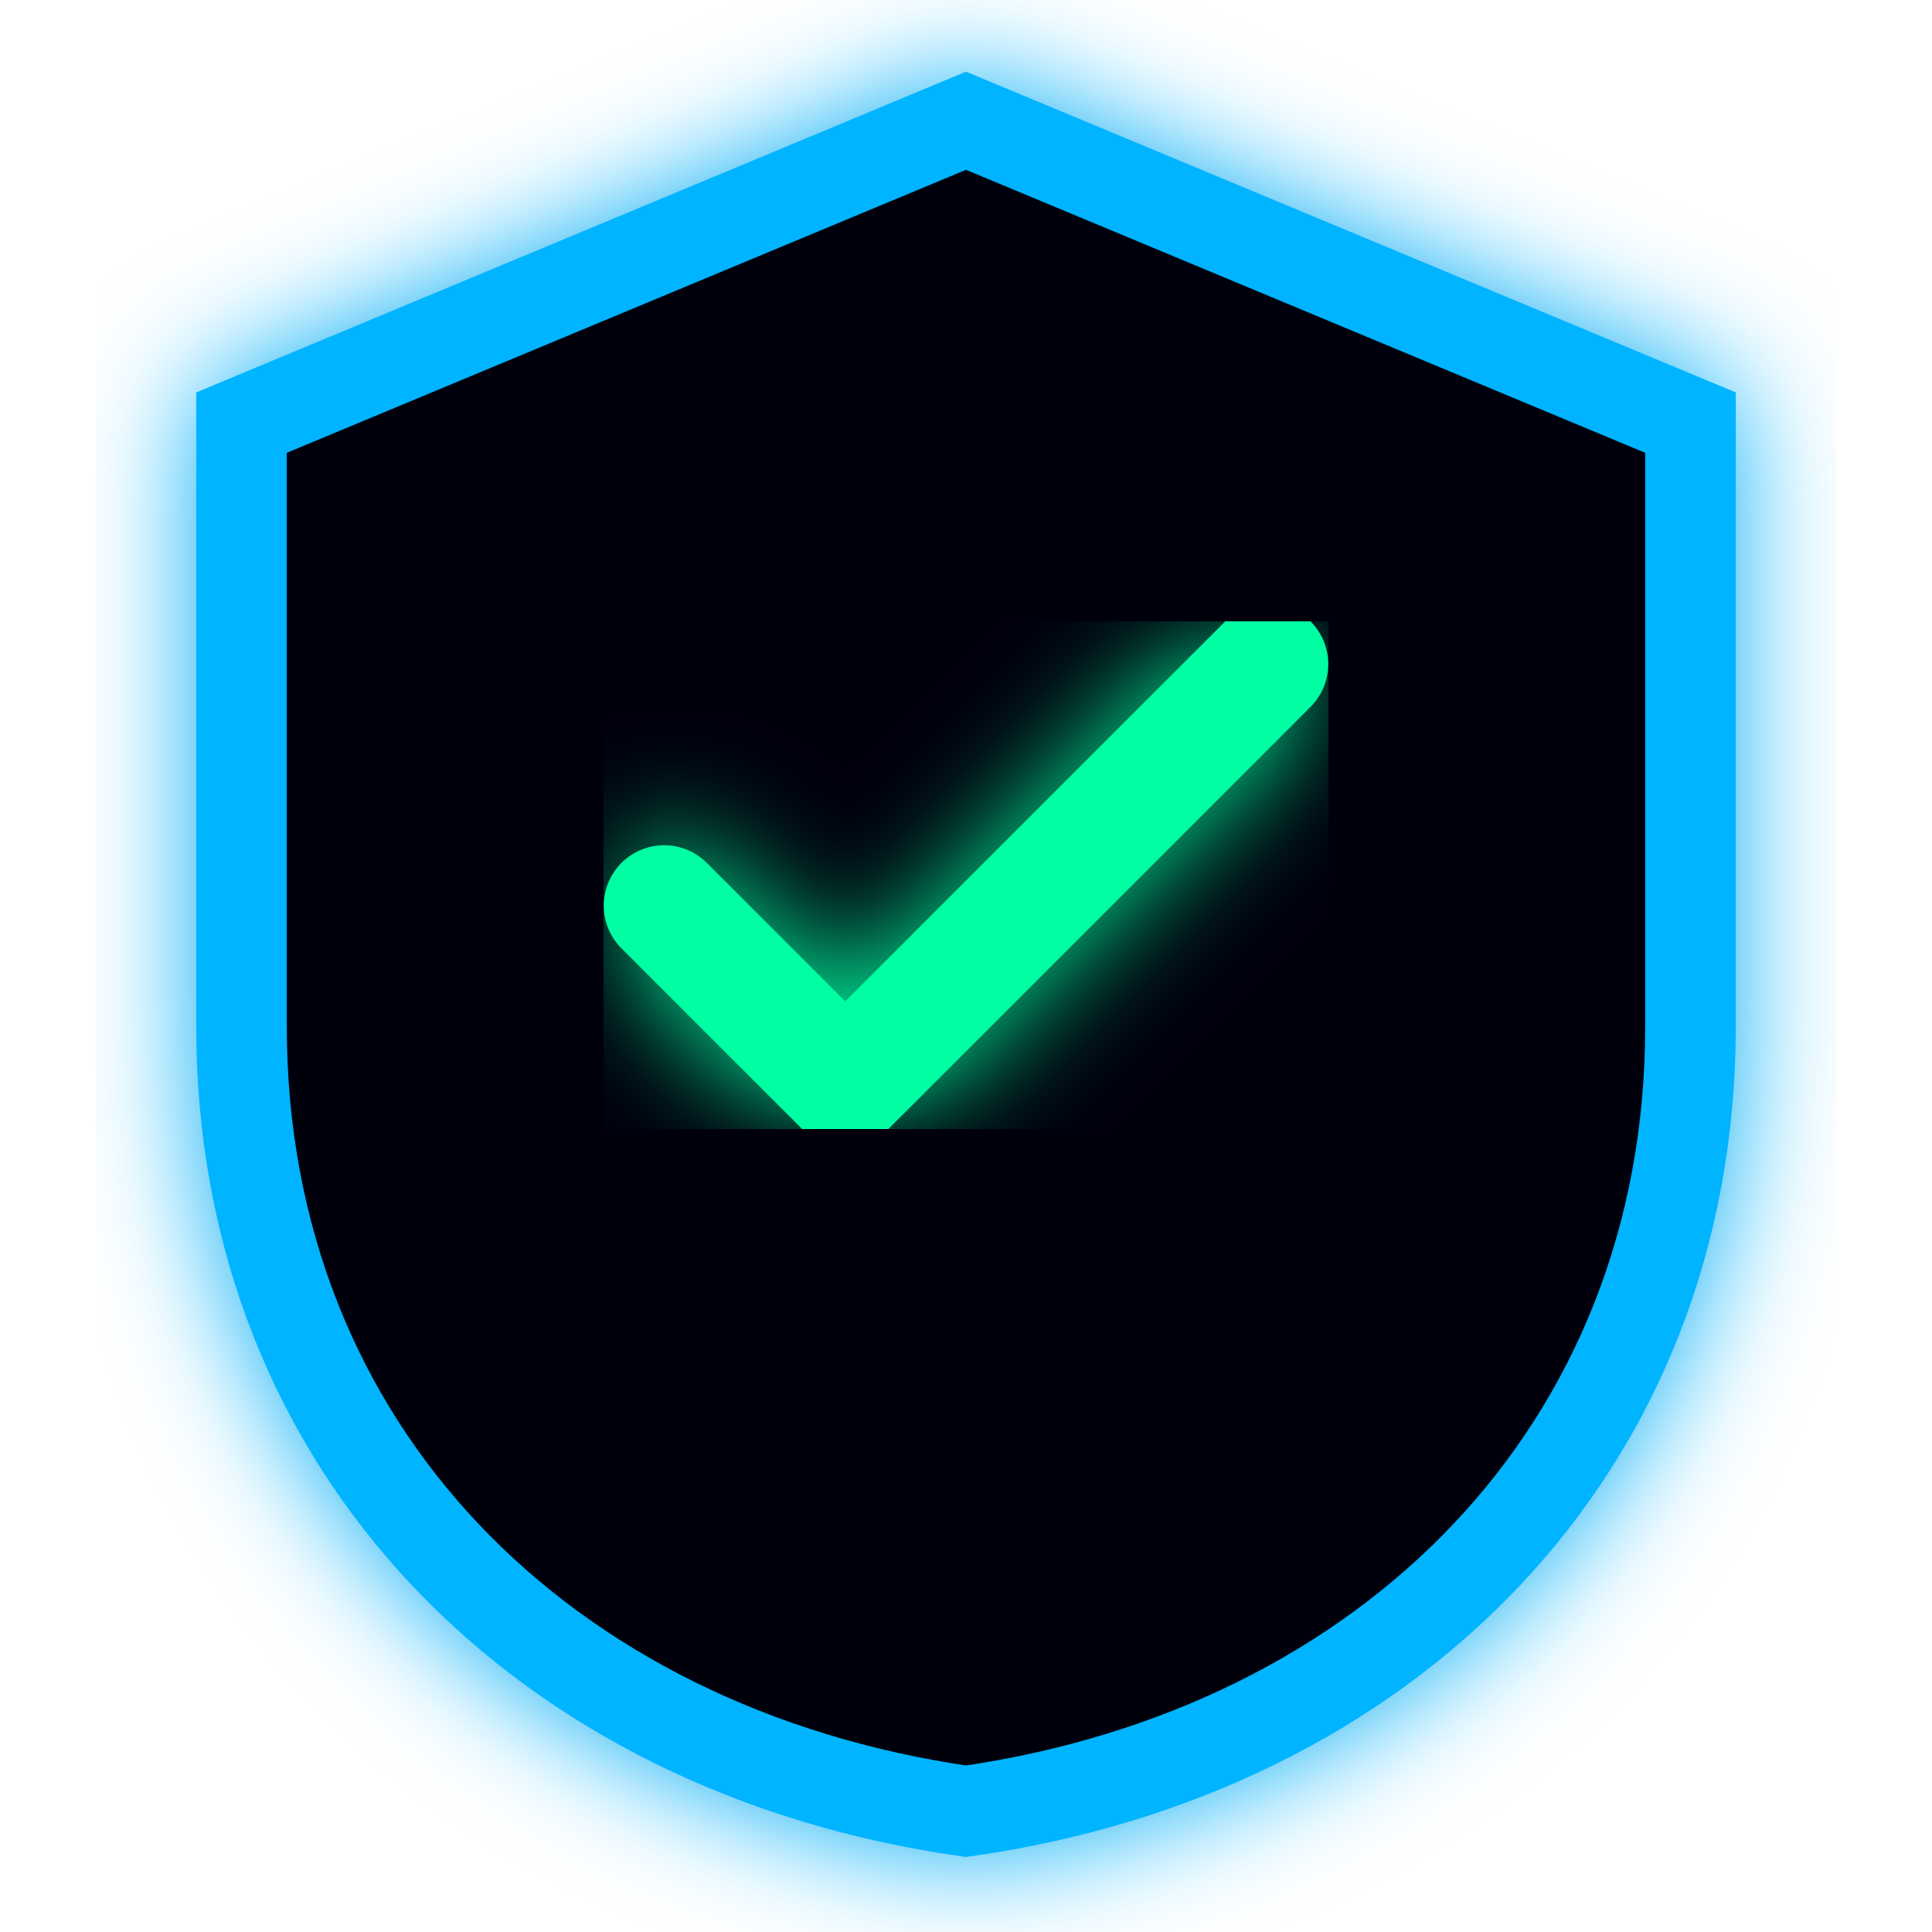
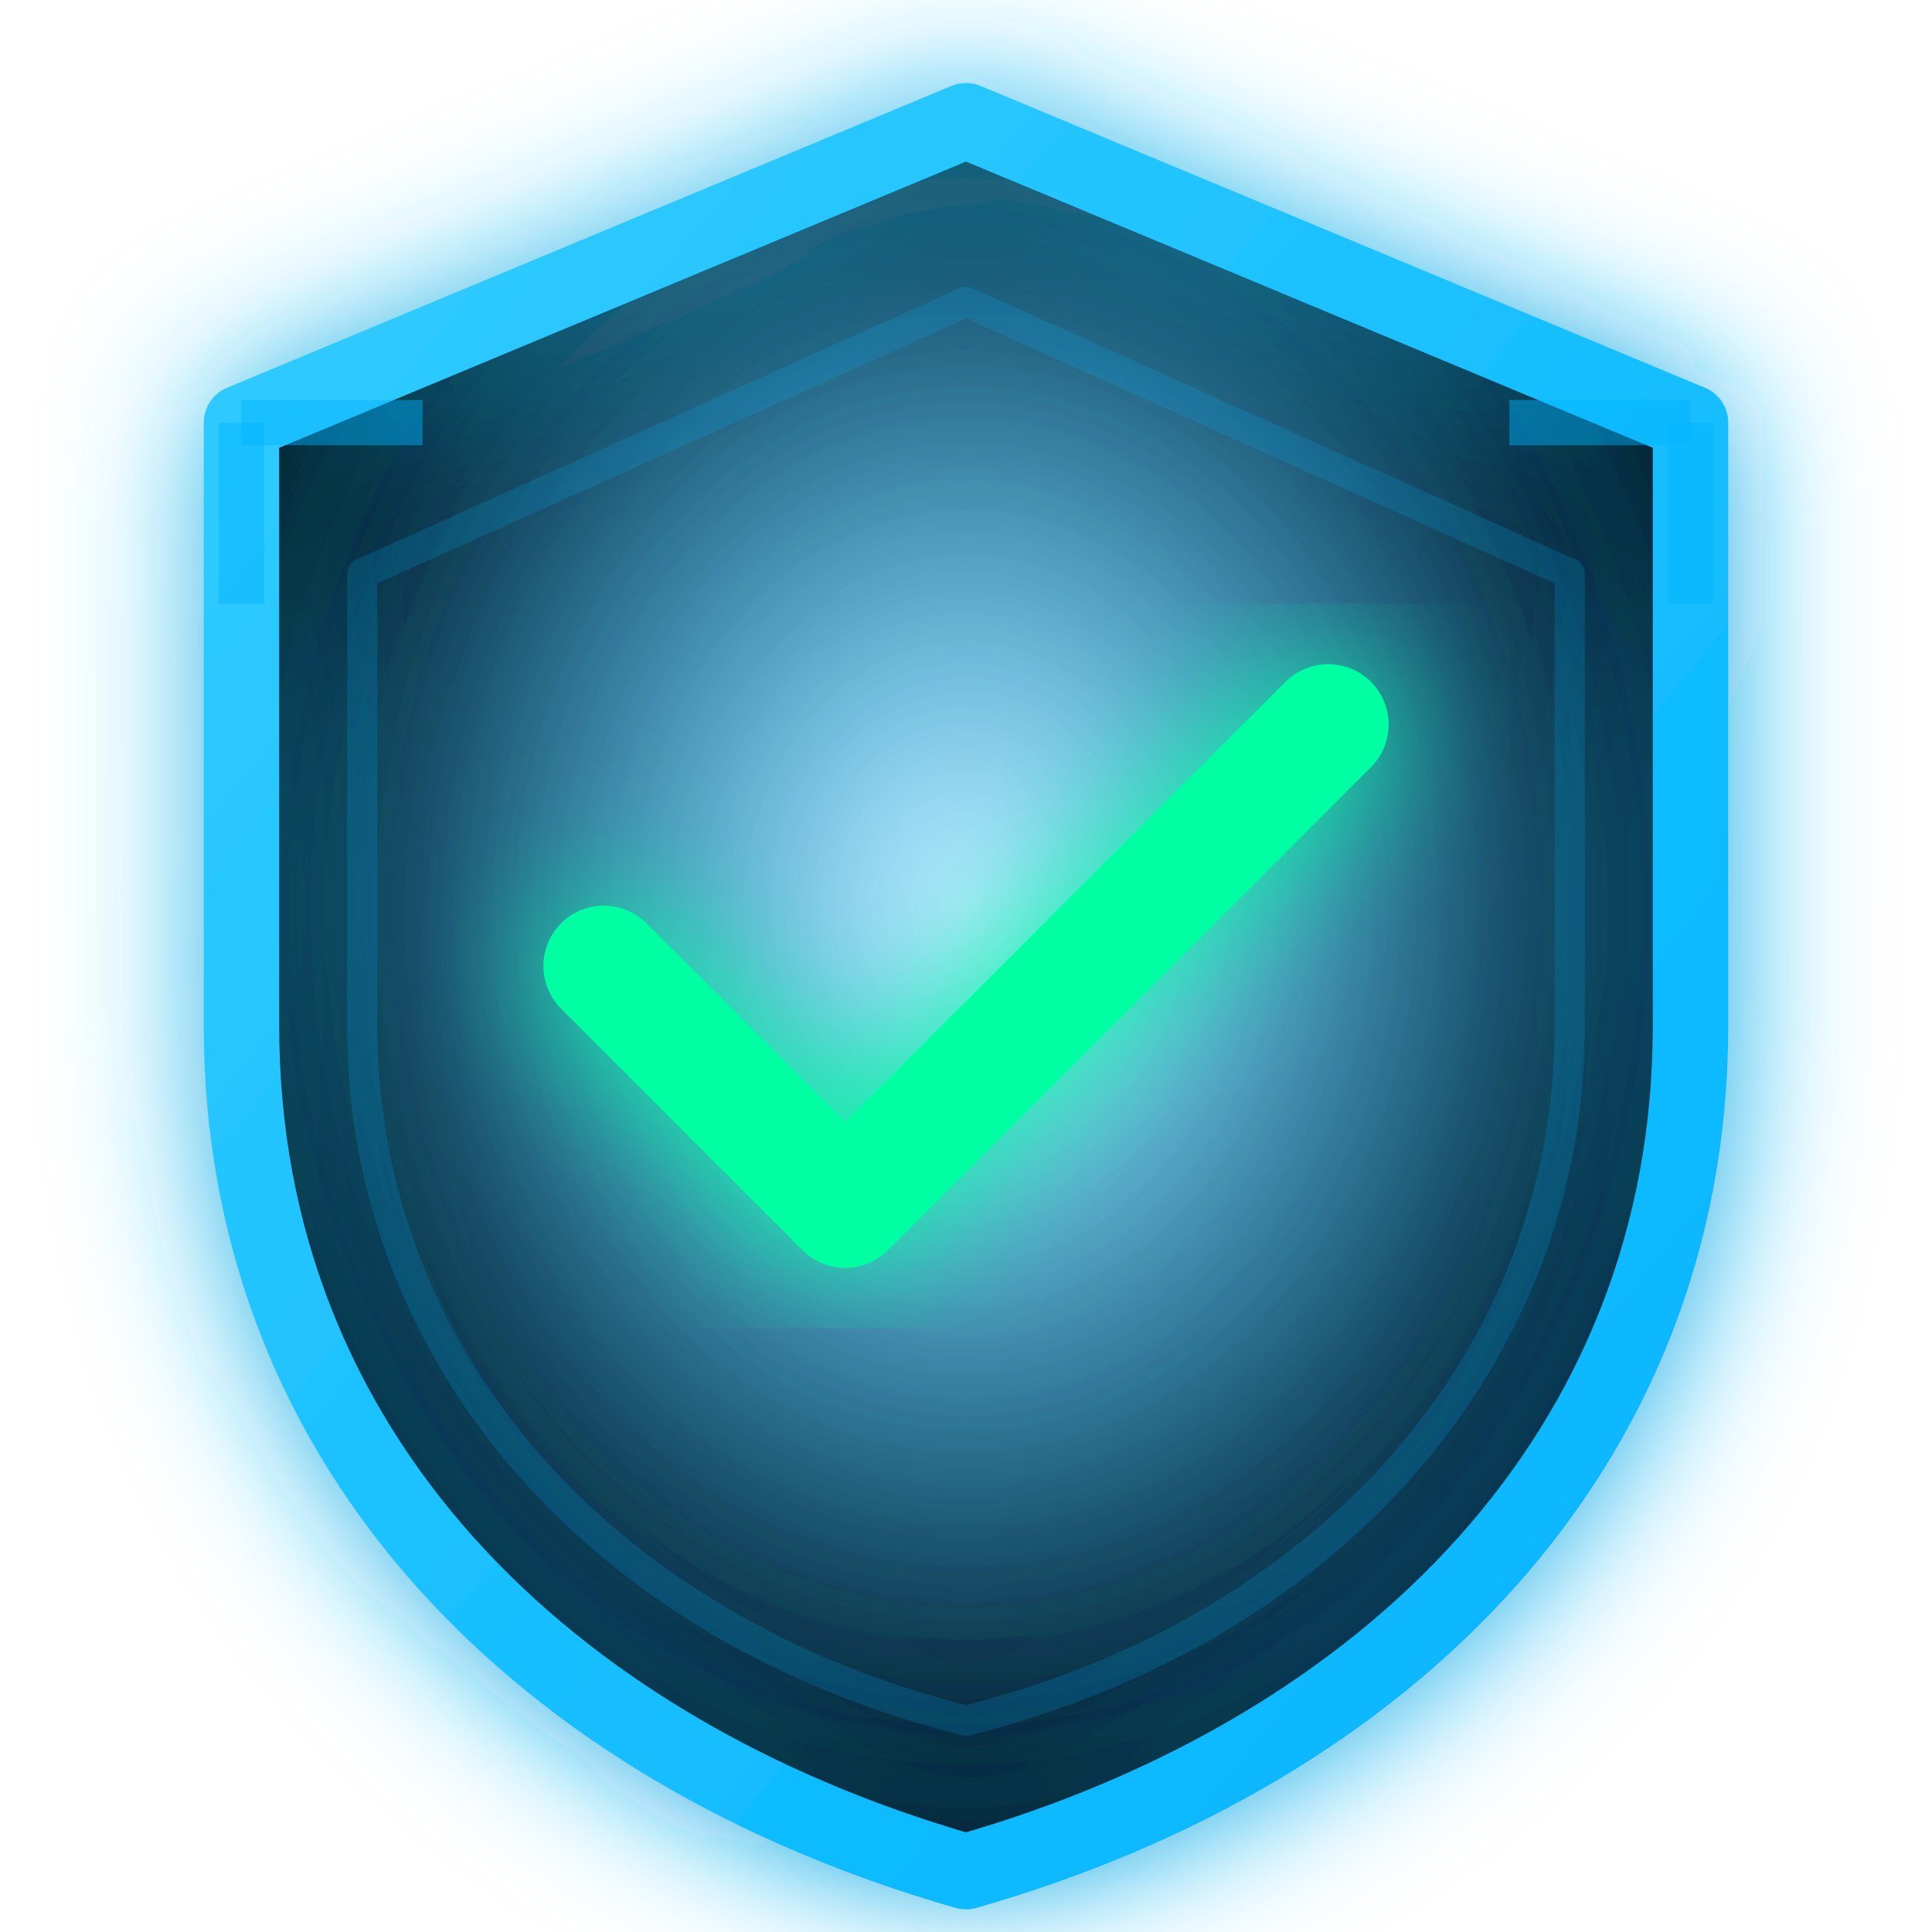
- <svg xmlns="http://www.w3.org/2000/svg" viewBox="0 0 32 32">
+ <svg xmlns="http://www.w3.org/2000/svg" viewBox="0 0 32 32" fill="none">
  <defs>
-     <filter id="glow">
-       <feGaussianBlur stdDeviation="1" result="blur" />
+     <filter id="glow" x="-25%" y="-25%" width="150%" height="150%">
+       <feGaussianBlur stdDeviation="1.2" result="blur" />
      <feMerge>
        <feMergeNode in="blur" />
        <feMergeNode in="SourceGraphic" />
      </feMerge>
    </filter>
+     <linearGradient id="shieldGrad" x1="0%" y1="0%" x2="100%" y2="100%">
+       <stop offset="0%" stop-color="#33ccff" />
+       <stop offset="100%" stop-color="#00b4ff" />
+     </linearGradient>
+     <radialGradient id="innerFill" cx="50%" cy="45%" r="55%">
+       <stop offset="0%" stop-color="rgba(0,180,255,0.12)" />
+       <stop offset="100%" stop-color="rgba(2,6,15,0.95)" />
+     </radialGradient>
  </defs>
-   <path d="M16 2L28 7v10c0 7-5 12-12 13C9 29 4 24 4 17V7z" fill="#02060f" stroke="#00b4ff" stroke-width="1.5" filter="url(#glow)" />
-   <path d="M11 15l3 3 7-7" stroke="#00ffa3" stroke-width="2" stroke-linecap="round" stroke-linejoin="round" fill="none" filter="url(#glow)" />
+   <path d="M16 2 L28 7 L28 17 C28 24 23 29 16 31 C9 29 4 24 4 17 L4 7 Z" fill="url(#innerFill)" stroke="url(#shieldGrad)" stroke-width="1.25" stroke-linejoin="round" filter="url(#glow)" />
+   <path d="M16 5 L26 9.5 L26 17 C26 22.5 22 27 16 28.5 C10 27 6 22.5 6 17 L6 9.5 Z" fill="none" stroke="rgba(0,180,255,0.18)" stroke-width="0.5" stroke-linejoin="round" />
+   <polyline points="10,16 14,20 22,12" stroke="#00ffa3" stroke-width="2" stroke-linecap="round" stroke-linejoin="round" filter="url(#glow)" />
+   <line x1="4" y1="7" x2="7" y2="7" stroke="#00b4ff" stroke-width="0.75" opacity="0.45" />
+   <line x1="4" y1="7" x2="4" y2="10" stroke="#00b4ff" stroke-width="0.75" opacity="0.45" />
+   <line x1="28" y1="7" x2="25" y2="7" stroke="#00b4ff" stroke-width="0.75" opacity="0.45" />
+   <line x1="28" y1="7" x2="28" y2="10" stroke="#00b4ff" stroke-width="0.75" opacity="0.45" />
</svg>
